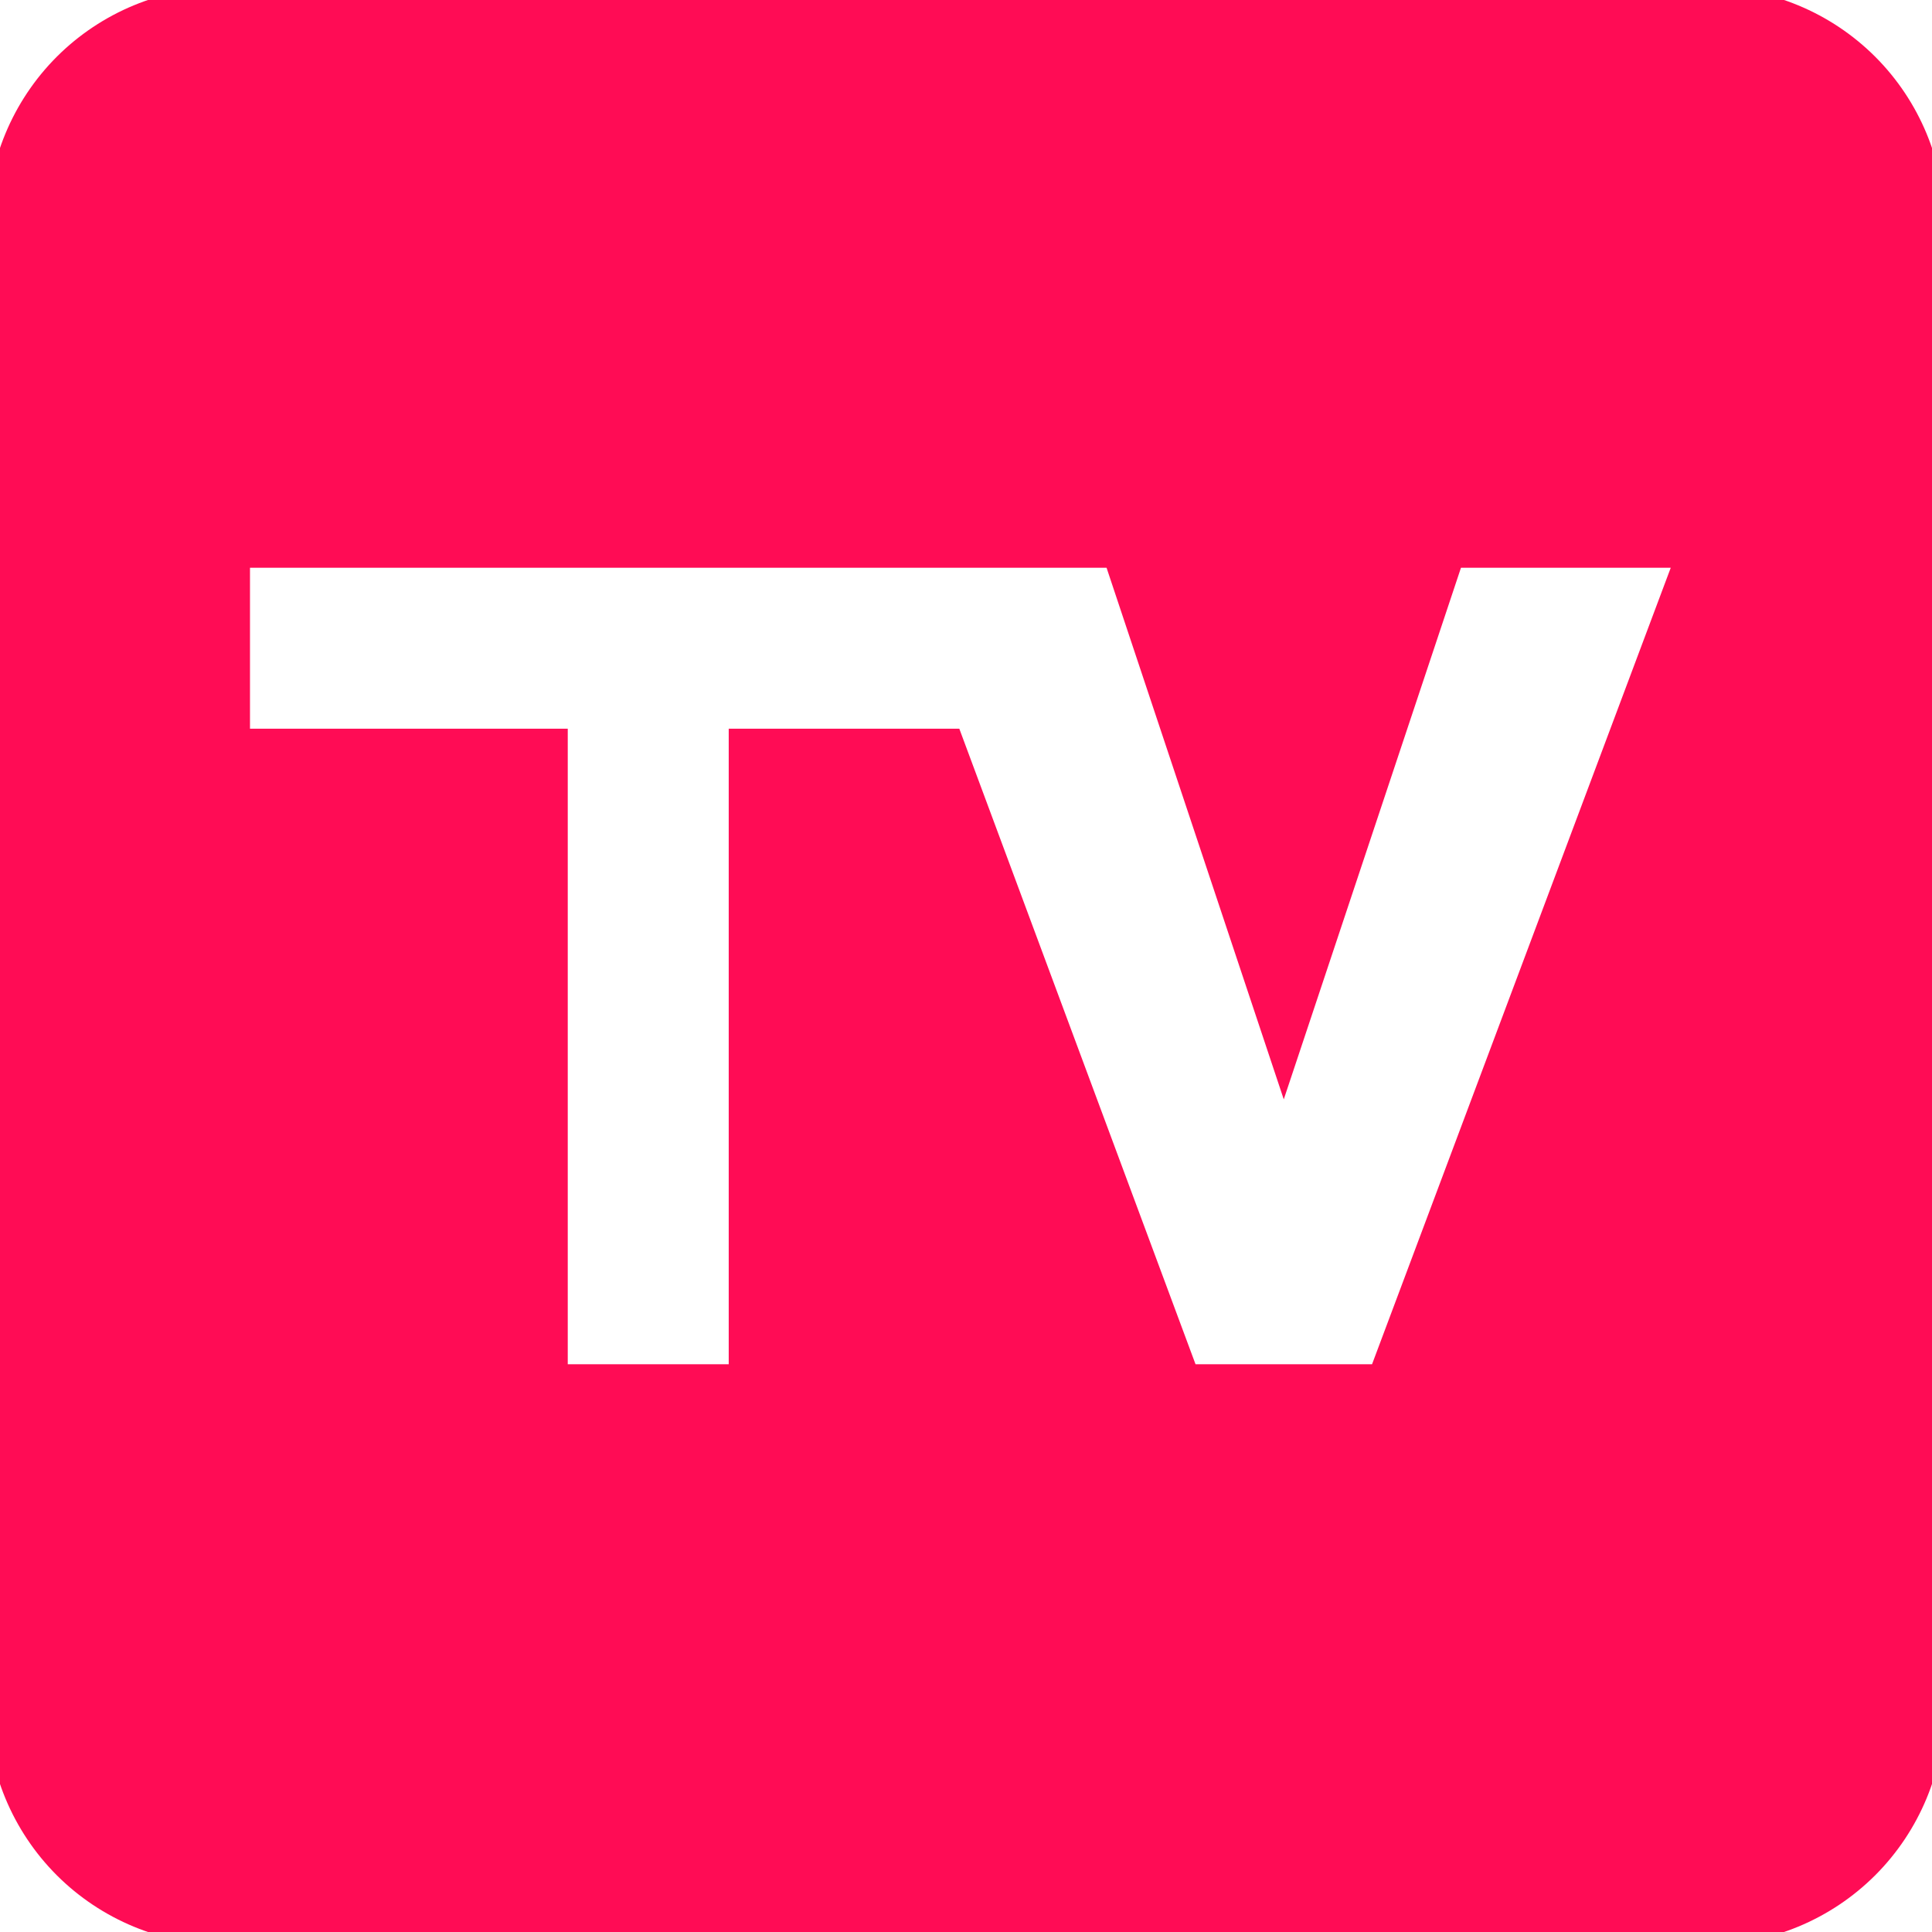
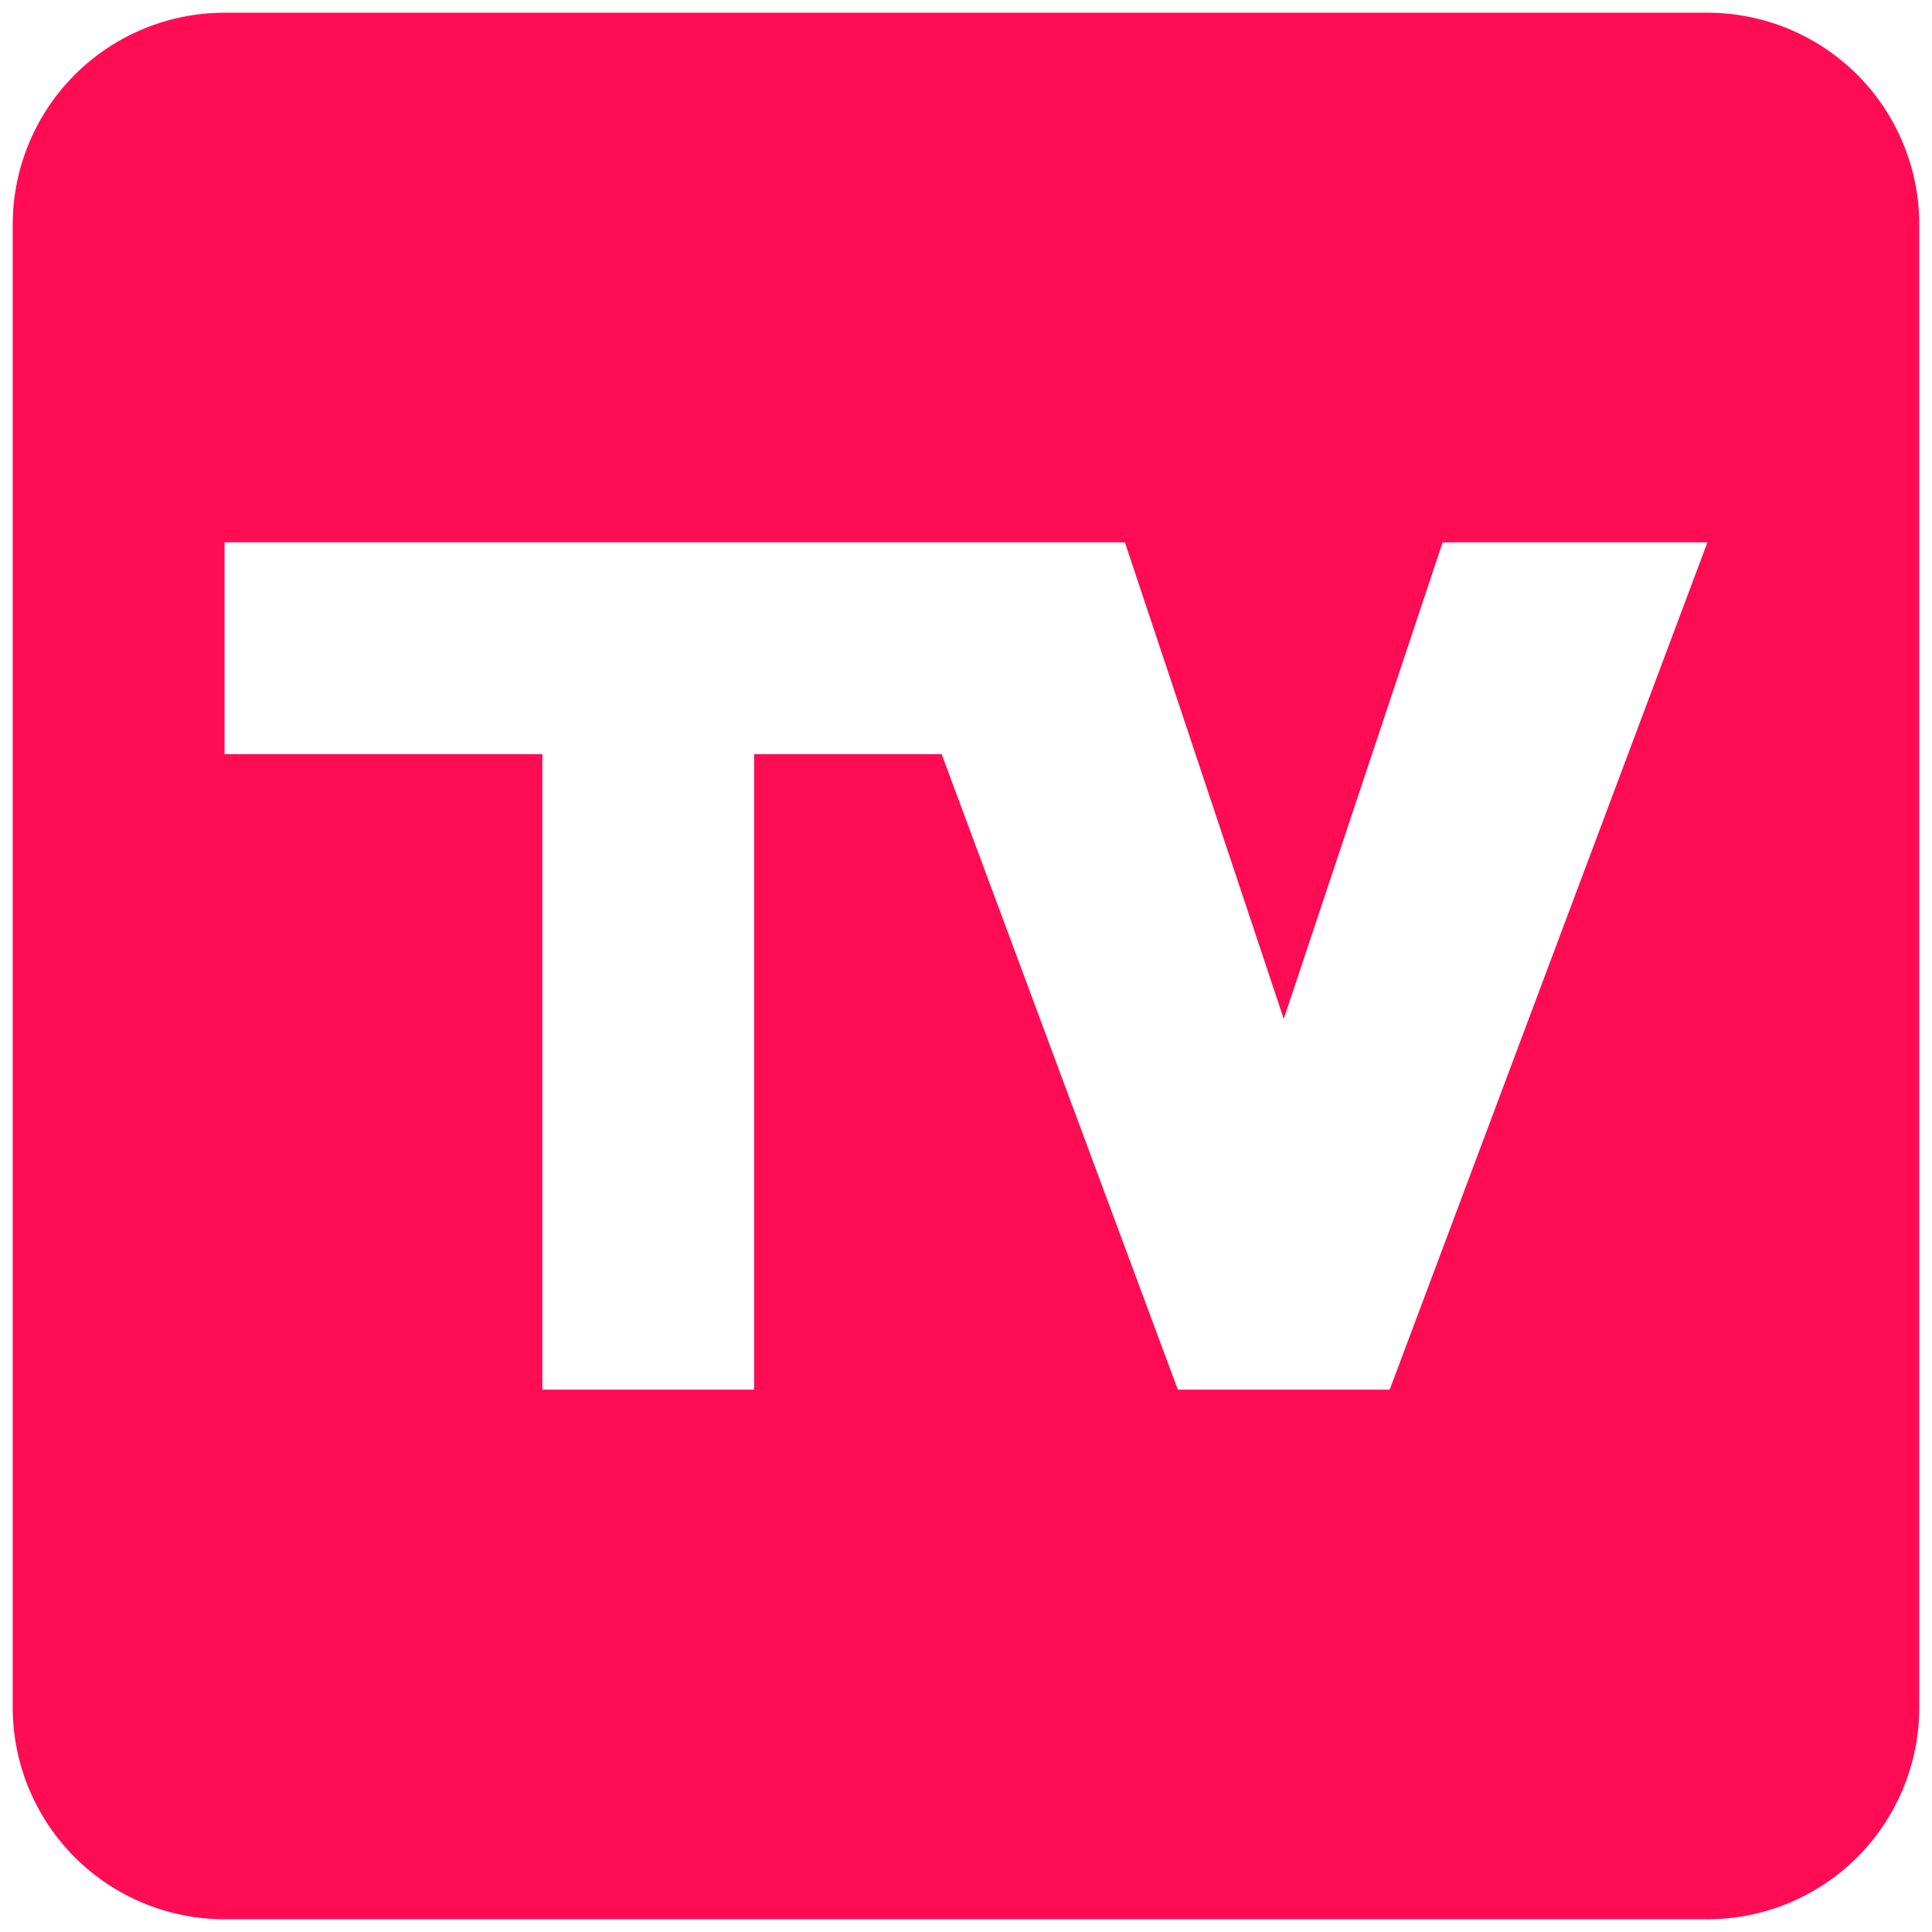
- <svg xmlns="http://www.w3.org/2000/svg" width="38" height="38" viewBox="0 0 38 38" fill="#ff0c55" stroke="#ff0c55">
+ <svg xmlns="http://www.w3.org/2000/svg" width="38" height="38" viewBox="0 0 38 38" fill="#ff0c55" stroke="none">
  <path d="M4.417 0.25H33.583C34.688 0.25 35.748 0.689 36.53 1.47C37.311 2.252 37.75 3.312 37.75 4.417V33.583C37.75 34.688 37.311 35.748 36.53 36.53C35.748 37.311 34.688 37.75 33.583 37.75H4.417C3.312 37.75 2.252 37.311 1.47 36.53C0.689 35.748 0.25 34.688 0.25 33.583V4.417C0.25 3.312 0.689 2.252 1.47 1.47C2.252 0.689 3.312 0.25 4.417 0.25ZM27.333 27.333L33.583 10.667H28.375L25.25 20.042L22.125 10.667H4.417V14.833H10.667V27.333H14.833V14.833H18.521L23.167 27.333H27.333Z" />
</svg>
